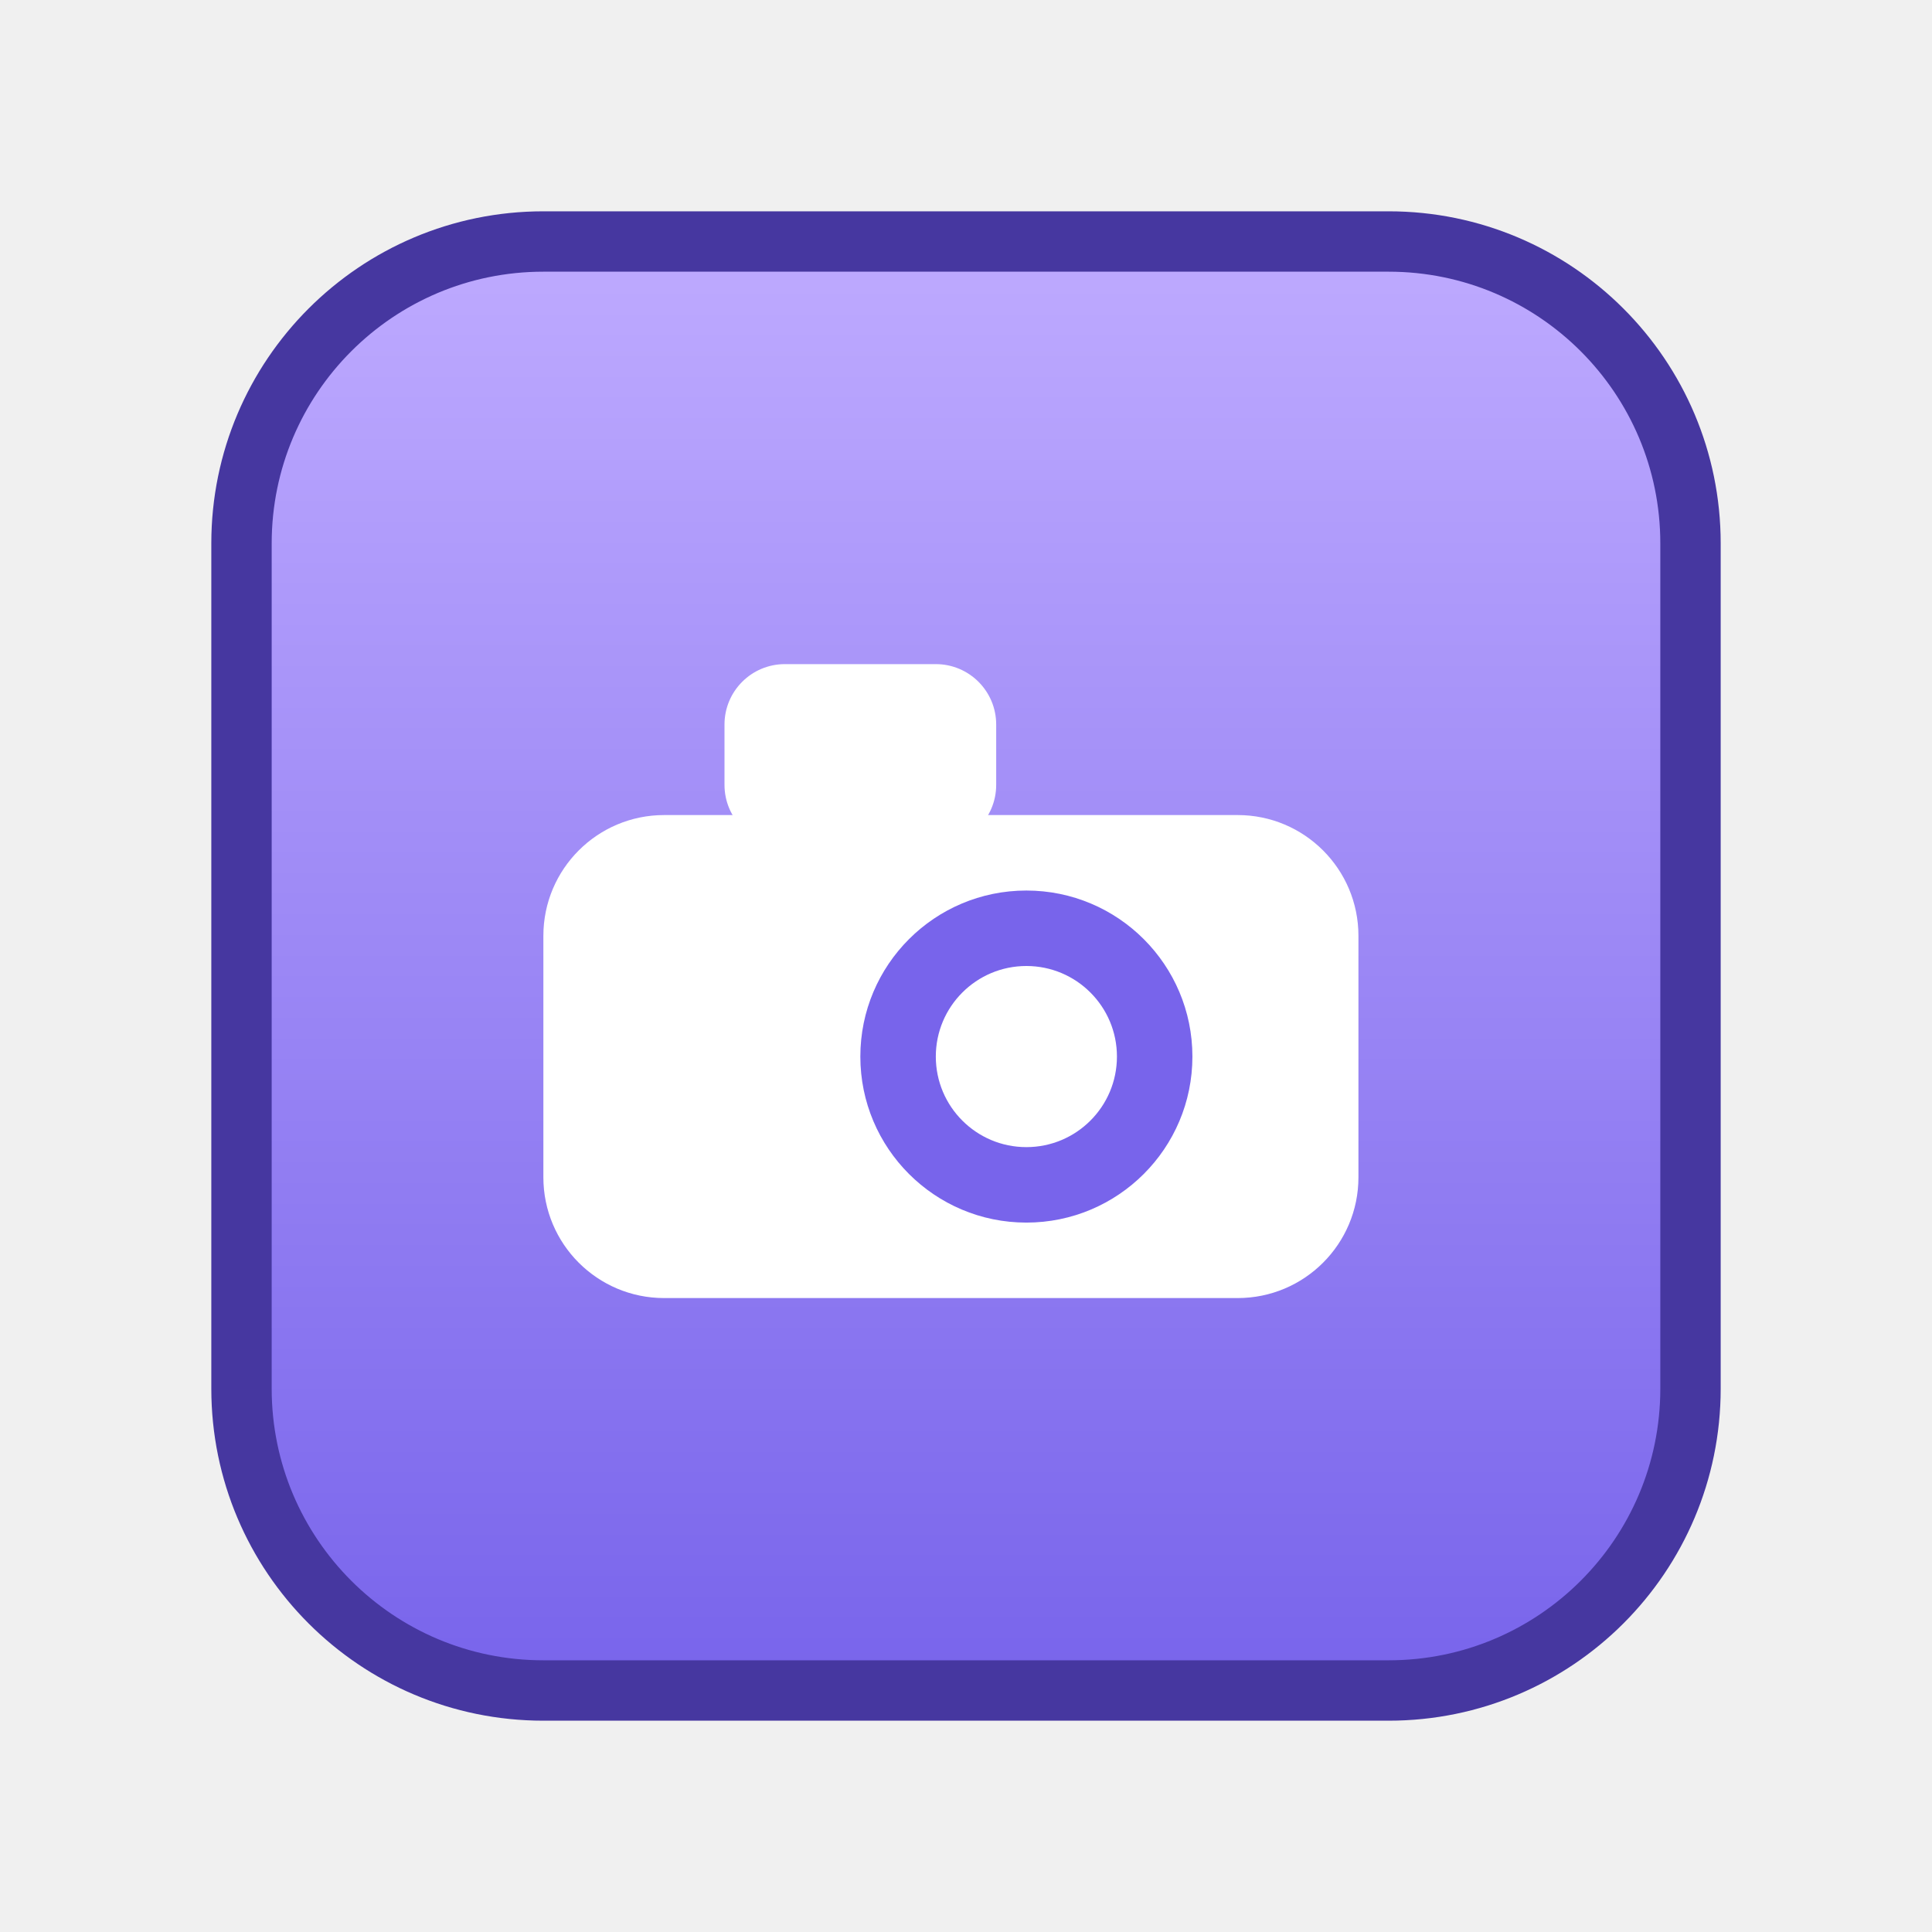
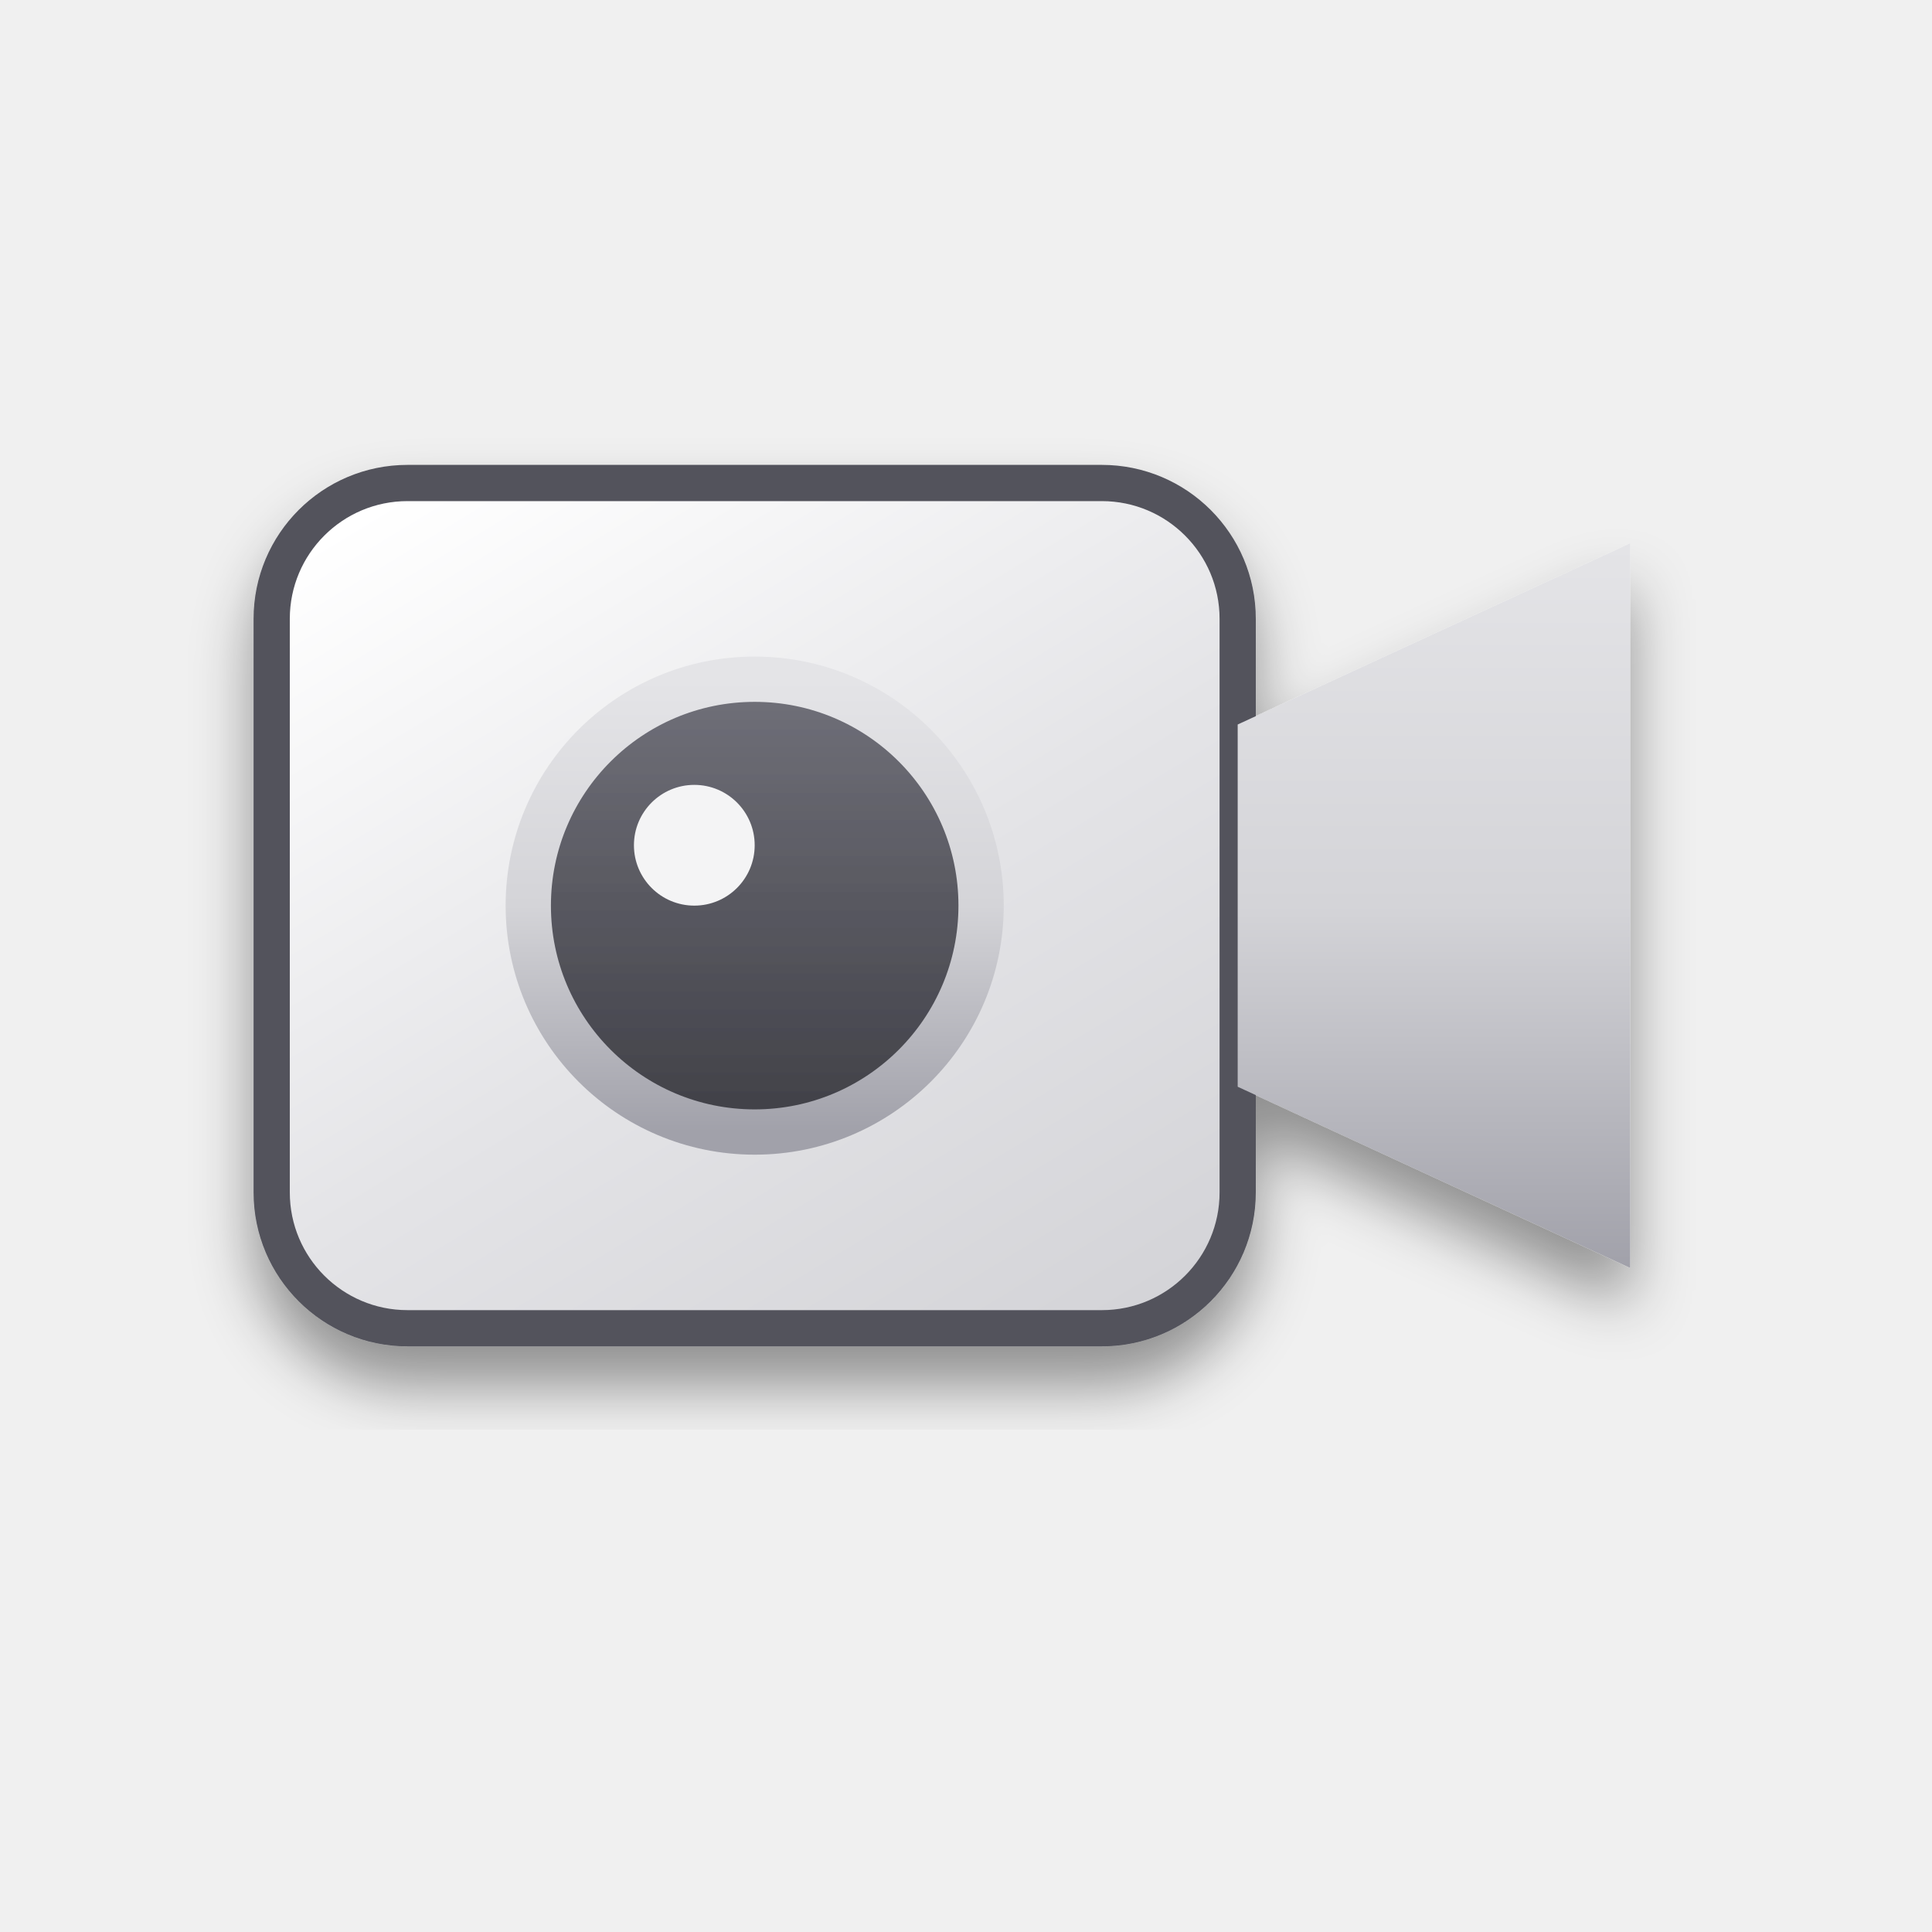
- <svg xmlns="http://www.w3.org/2000/svg" width="64" height="64" viewBox="0 0 64 64">
+ <svg xmlns="http://www.w3.org/2000/svg" viewBox="0 0 64 64" width="64" height="64">
  <defs>
-     <linearGradient id="tile" x1="0" y1="0" x2="0" y2="1">
-       <stop offset="0" stop-color="#BEAAFF" />
-       <stop offset="1" stop-color="#7864EB" />
+     <linearGradient id="uv_bright" x1="0.15" y1="0" x2="0.85" y2="1">
+       <stop offset="0%" stop-color="#FFFFFF" />
+       <stop offset="55%" stop-color="#E4E4E7" />
+       <stop offset="100%" stop-color="#D4D4D8" />
    </linearGradient>
+     <linearGradient id="uv_mid" x1="0" y1="0" x2="0" y2="1">
+       <stop offset="0%" stop-color="#E4E4E7" />
+       <stop offset="50%" stop-color="#D4D4D8" />
+       <stop offset="100%" stop-color="#A1A1AA" />
+     </linearGradient>
+     <linearGradient id="uv_slate" x1="0" y1="0" x2="0" y2="1">
+       <stop offset="0%" stop-color="#D4D4D8" />
+       <stop offset="100%" stop-color="#71717A" />
+     </linearGradient>
+     <linearGradient id="uv_dark" x1="0" y1="0" x2="0" y2="1">
+       <stop offset="0%" stop-color="#71717A" />
+       <stop offset="100%" stop-color="#3F3F46" />
+     </linearGradient>
+     <radialGradient id="uv_head_lit" cx="35%" cy="25%" r="72%">
+       <stop offset="0%" stop-color="#FFFFFF" />
+       <stop offset="55%" stop-color="#E4E4E7" />
+       <stop offset="100%" stop-color="#A1A1AA" />
+     </radialGradient>
+     <radialGradient id="uv_sphere" cx="35%" cy="30%" r="68%">
+       <stop offset="0%" stop-color="#FFFFFF" />
+       <stop offset="48%" stop-color="#D4D4D8" />
+       <stop offset="100%" stop-color="#71717A" />
+     </radialGradient>
+     <linearGradient id="card_bg" x1="0" y1="0" x2="0" y2="1">
+       <stop offset="0%" stop-color="#27272A" />
+       <stop offset="65%" stop-color="#1C1C1F" />
+       <stop offset="100%" stop-color="#141417" />
+     </linearGradient>
+     <radialGradient id="card_floor" cx="50%" cy="78%" r="42%">
+       <stop offset="0%" stop-color="#000000" stop-opacity="0.55" />
+       <stop offset="100%" stop-color="#000000" stop-opacity="0" />
+     </radialGradient>
+     <filter id="soft_drop" x="-12%" y="-12%" width="124%" height="124%">
+       <feDropShadow dx="0" dy="1.3" stdDeviation="1.0" flood-color="#000000" flood-opacity="0.40" />
+     </filter>
  </defs>
-   <rect x="8" y="8" width="48" height="48" rx="10" fill="url(#tile)" stroke="#4637A0" stroke-width="2" />
-   <rect x="24" y="22" width="9" height="6" rx="2" fill="#FFFFFF" />
-   <rect x="18" y="27" width="27" height="16" rx="4" fill="#FFFFFF" />
-   <circle cx="34" cy="35" r="5.5" fill="#7864EB" />
-   <circle cx="34" cy="35" r="3" fill="#FFFFFF" />
+   <g filter="url(#soft_drop)">
+     <rect x="9" y="16" width="32" height="28" rx="4.5" fill="url(#uv_bright)" stroke="#52525B" stroke-width="1.2" />
+     <circle cx="25" cy="30" r="7.5" fill="url(#uv_dark)" stroke="url(#uv_mid)" stroke-width="1.5" />
+     <circle cx="23" cy="28" r="2.0" fill="#F4F4F5" />
+     <polygon points="41,24 54,18 54,42 41,36" fill="url(#uv_mid)" />
+   </g>
</svg>
